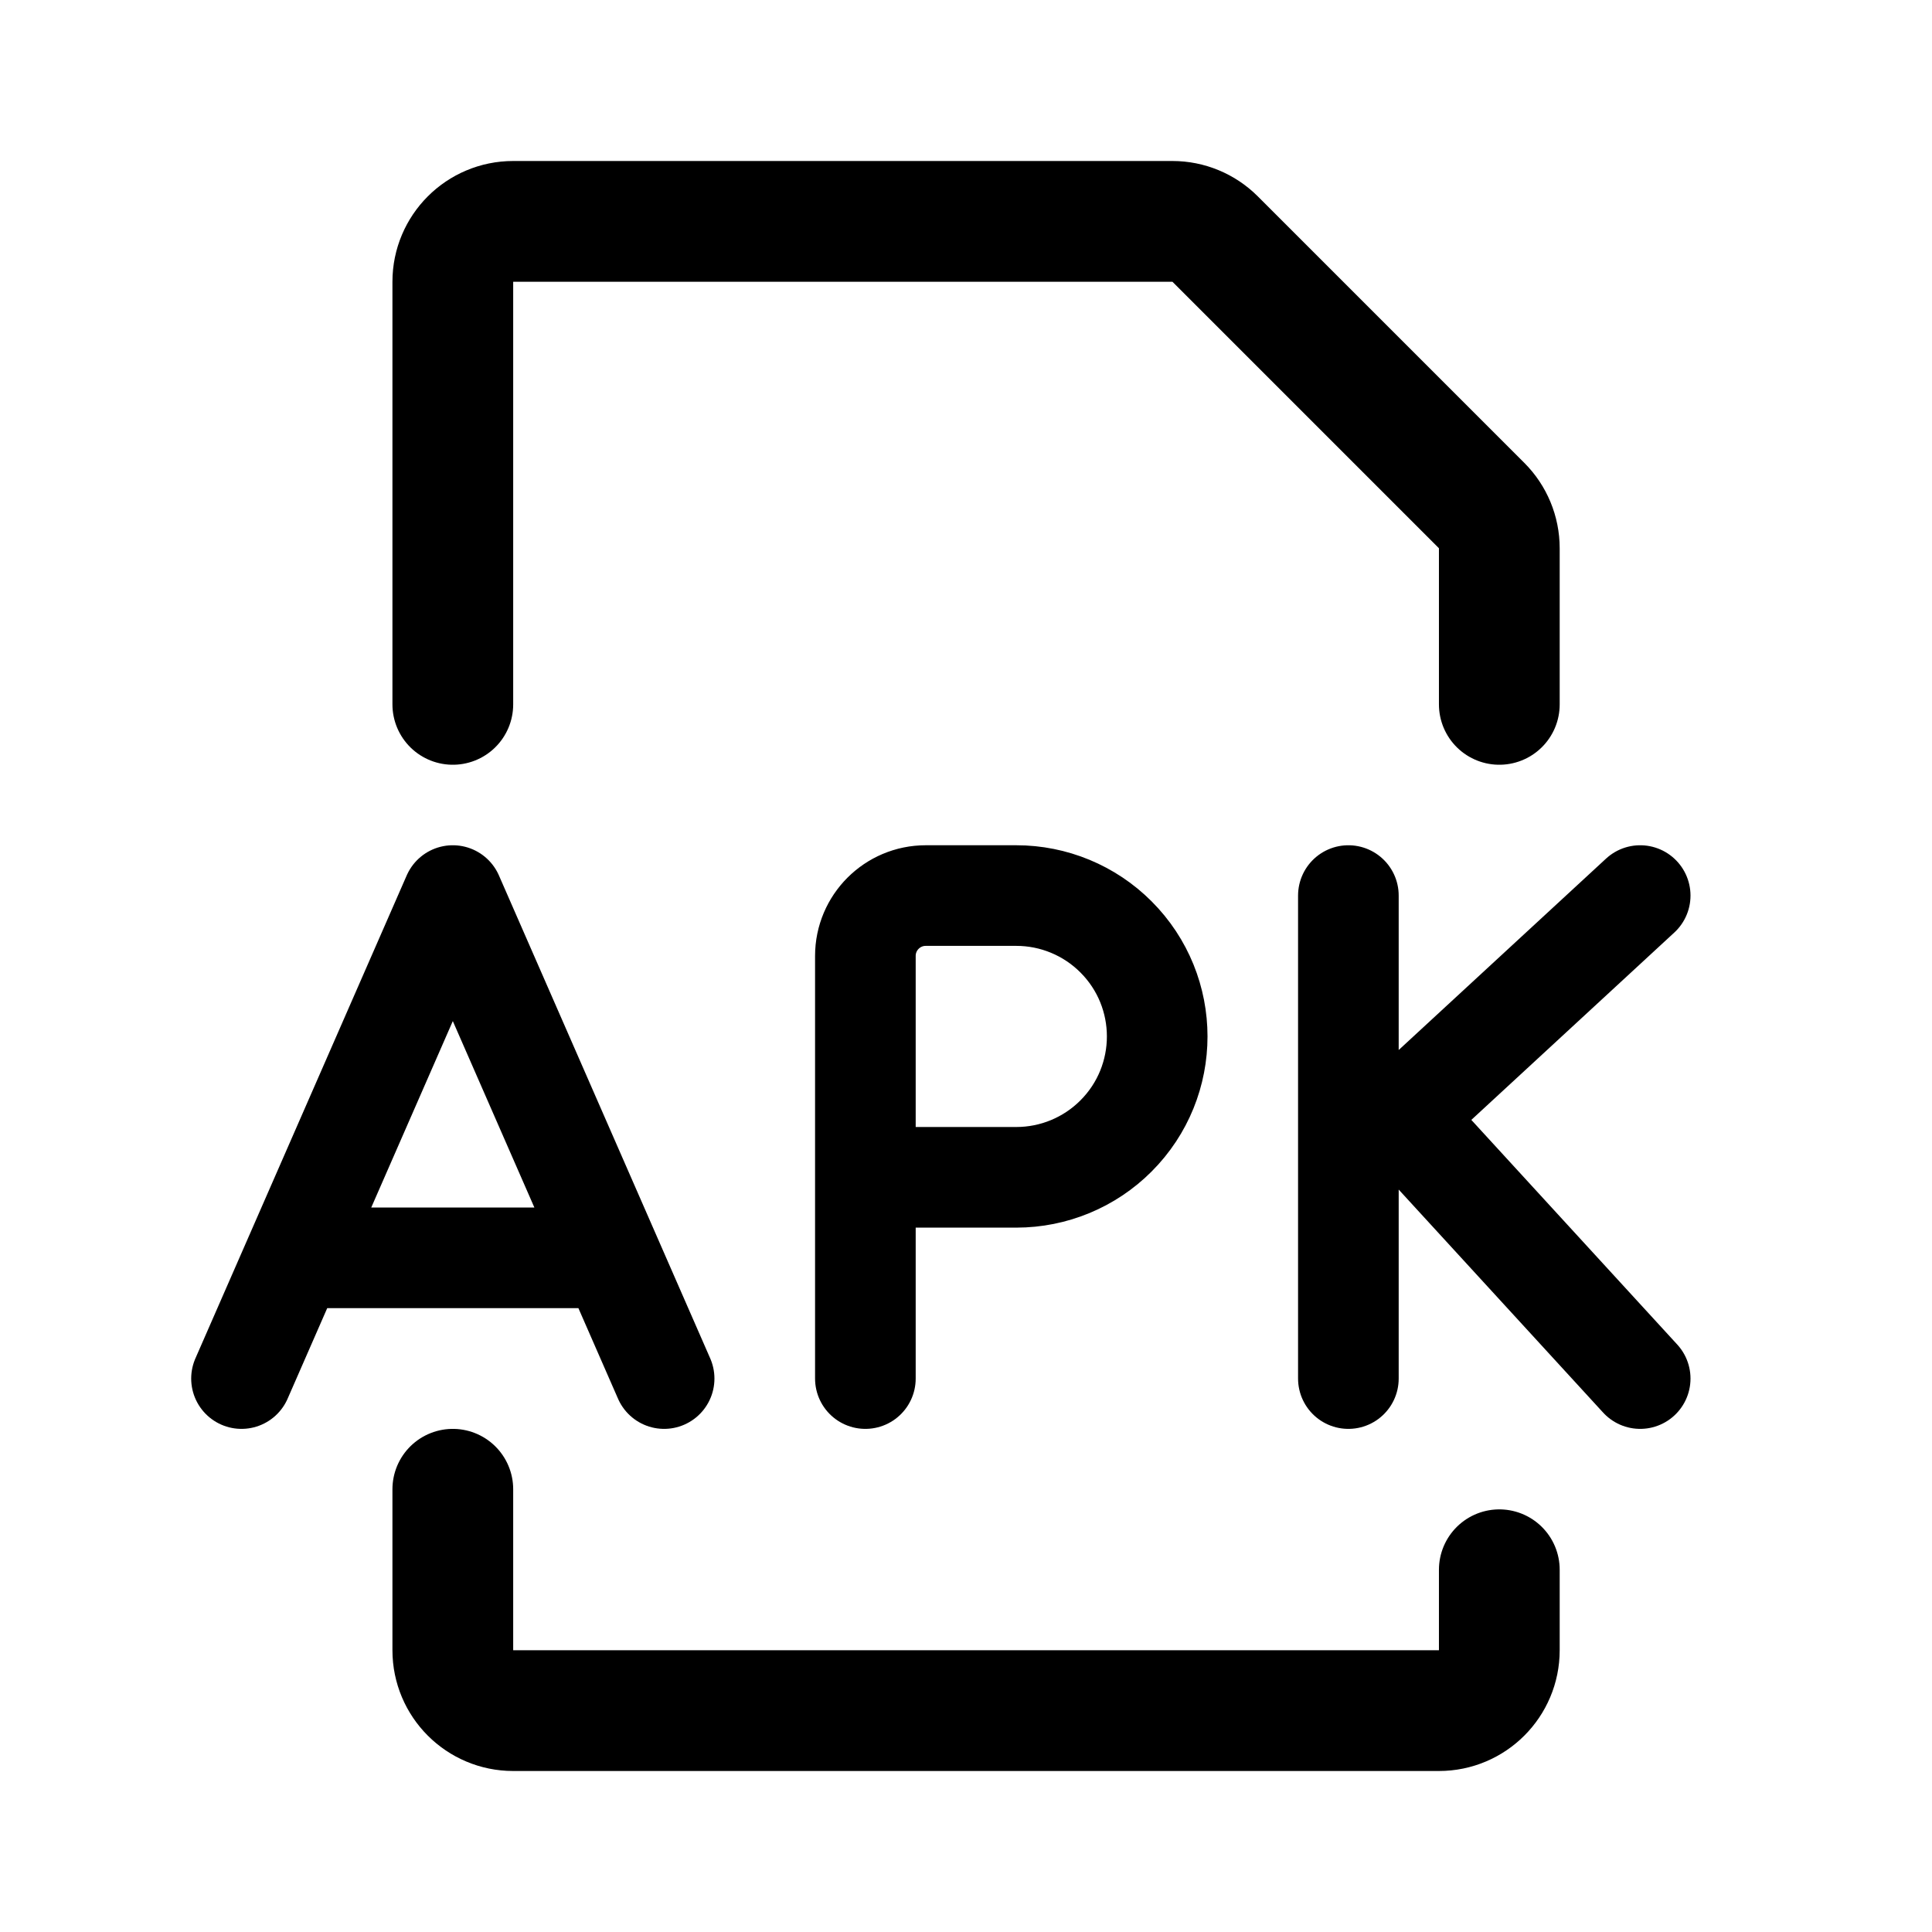
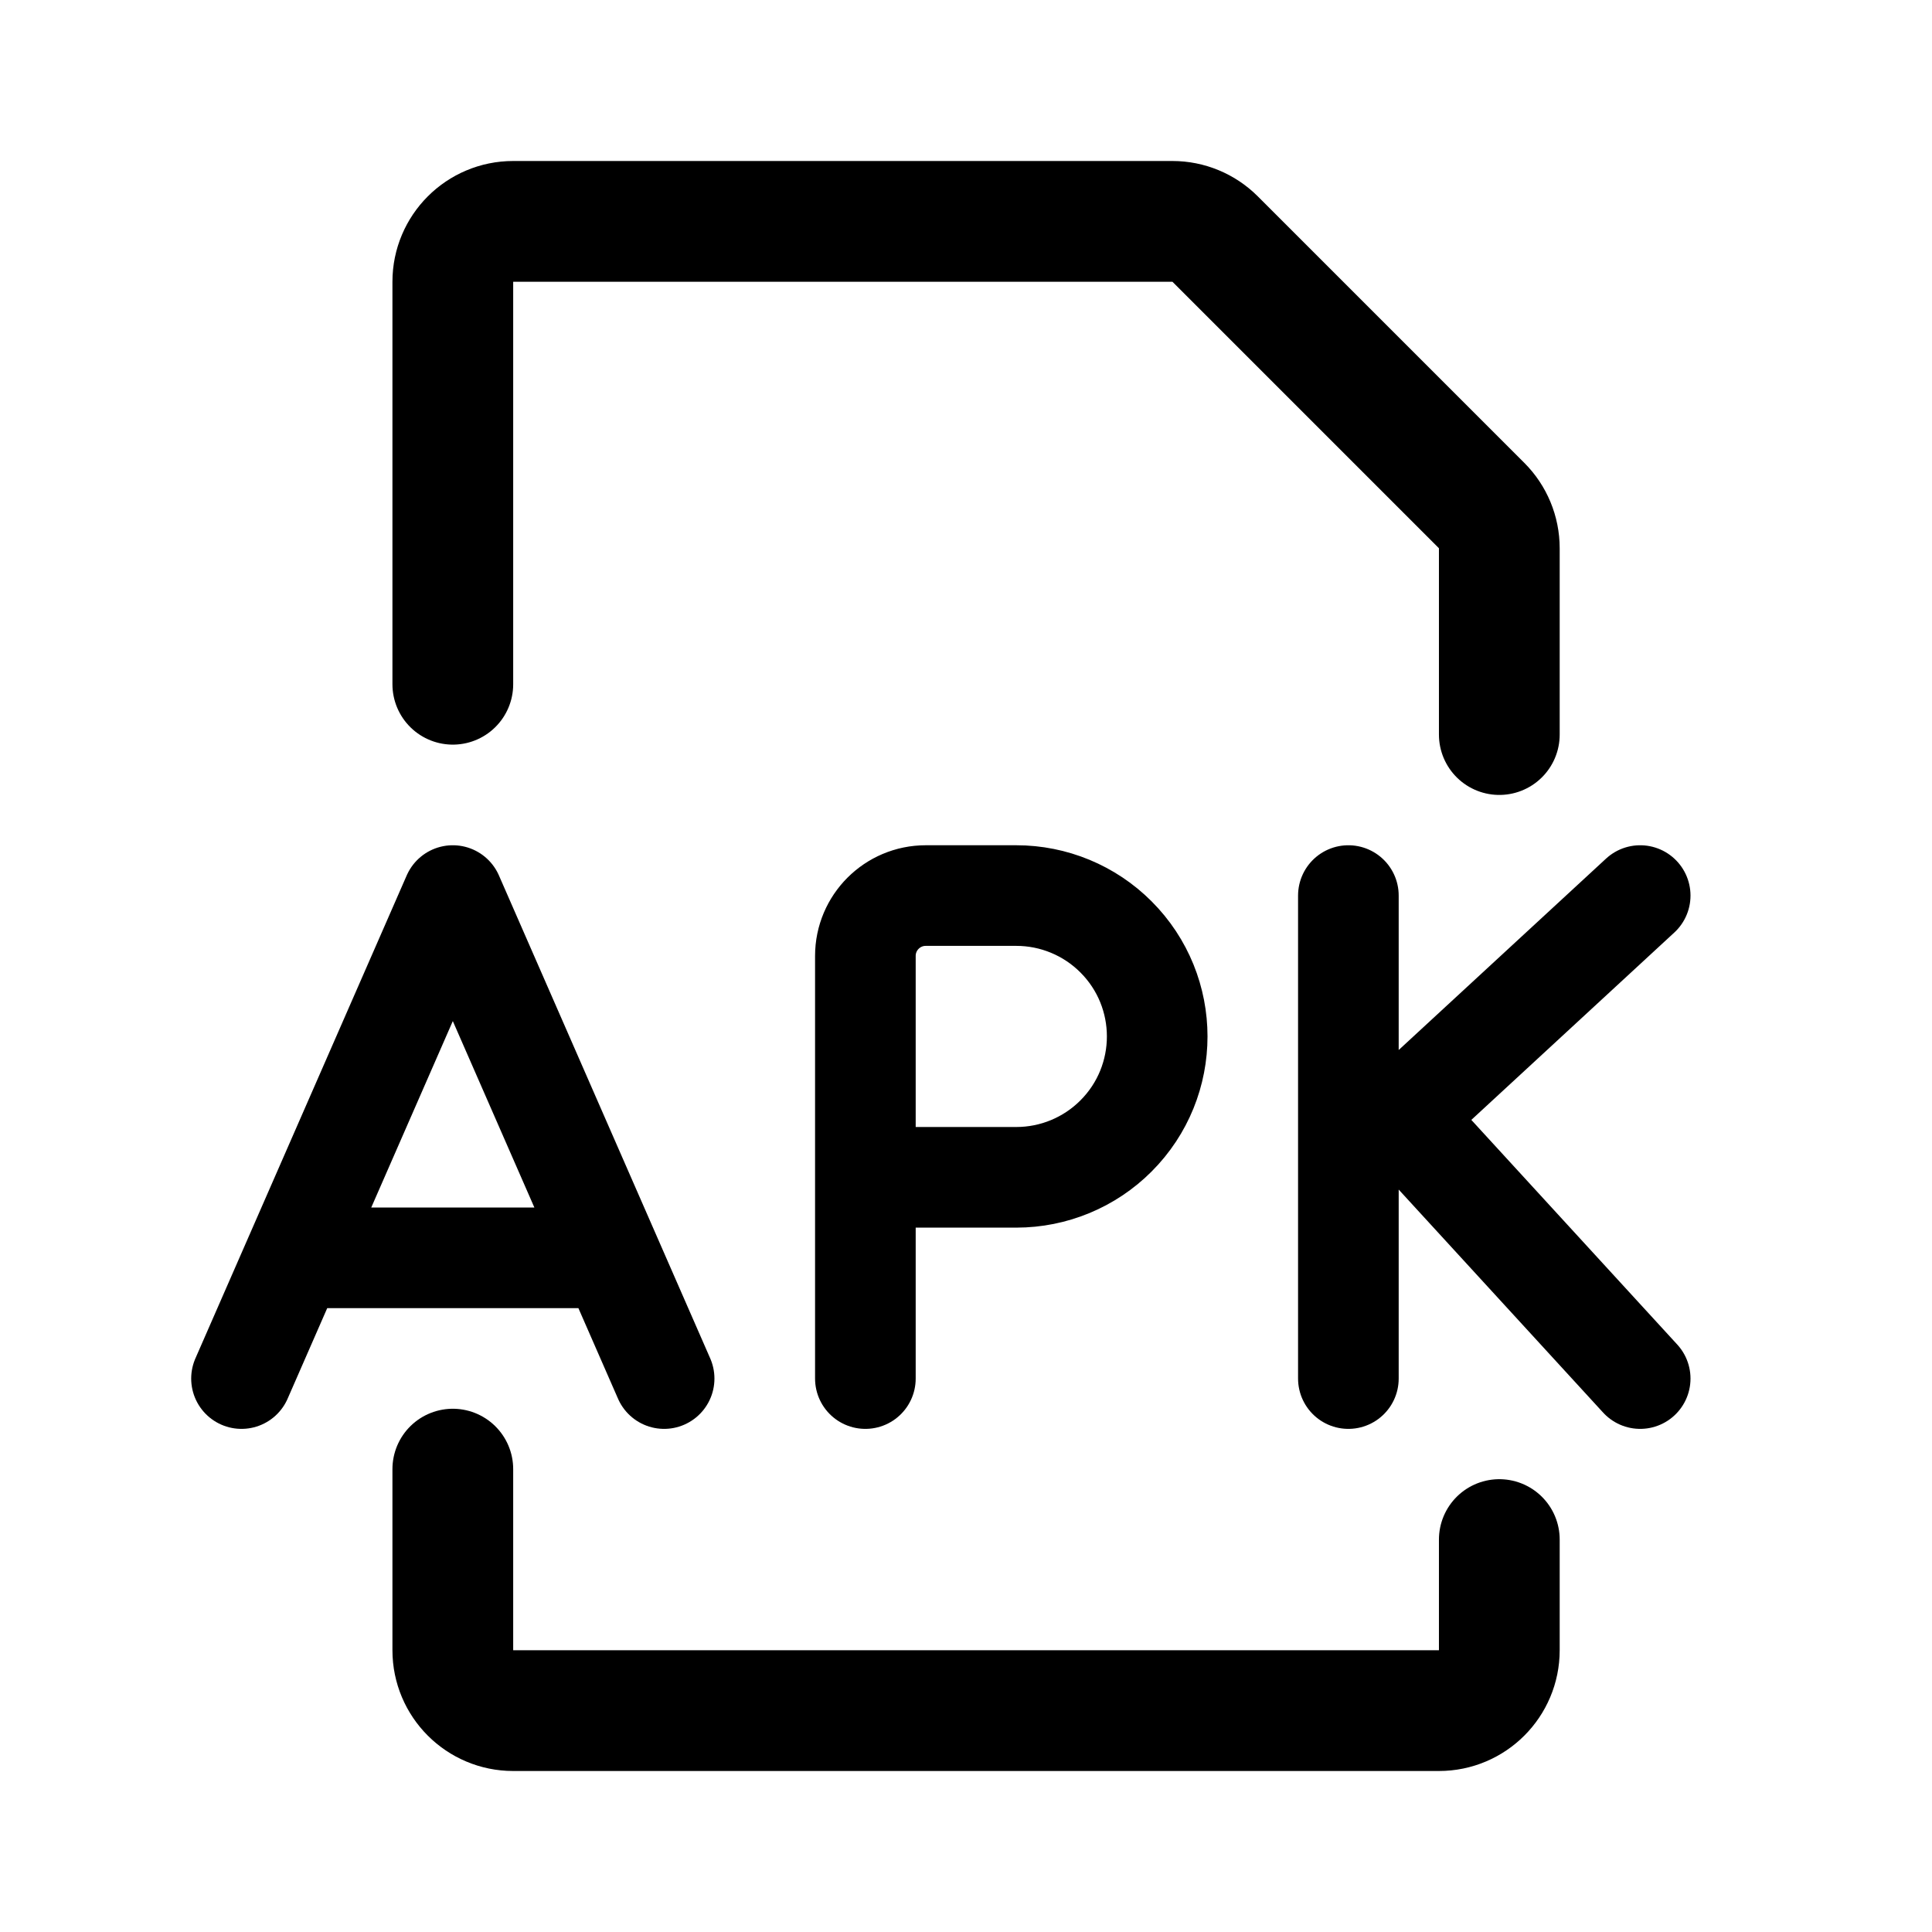
<svg xmlns="http://www.w3.org/2000/svg" width="192" height="192" fill="none">
-   <path d="M45 70V28a6 6 0 0 1 6-6h65.515a6 6 0 0 1 4.242 1.757l26.486 26.486A6 6 0 0 1 149 54.485V70M45 148v16a6 6 0 0 0 6 6h92a6 6 0 0 0 6-6v-8" stroke="#000" stroke-width="12" stroke-linecap="round" stroke-linejoin="round" />
+   <path d="M45 68V28a6 6 0 0 1 6-6h65.515a6 6 0 0 1 4.242 1.757l26.486 26.486A6 6 0 0 1 149 54.485V73M45 146v18a6 6 0 0 0 6 6h92a6 6 0 0 0 6-6v-11" stroke="#000" stroke-width="12" stroke-linecap="round" stroke-linejoin="round" />
  <path d="M101 117c3.713 0 7.274-1.475 9.899-4.101a13.996 13.996 0 0 0 0-19.799A13.998 13.998 0 0 0 101 89m33 0v48m29-48-26 24m26 24-22-24m-55 24V95a6 6 0 0 1 6-6h9m-15 28h15m-77 20 21-48 21 48m-6-12H30" stroke="#000" stroke-width="10" stroke-linecap="round" stroke-linejoin="round" />
</svg>
